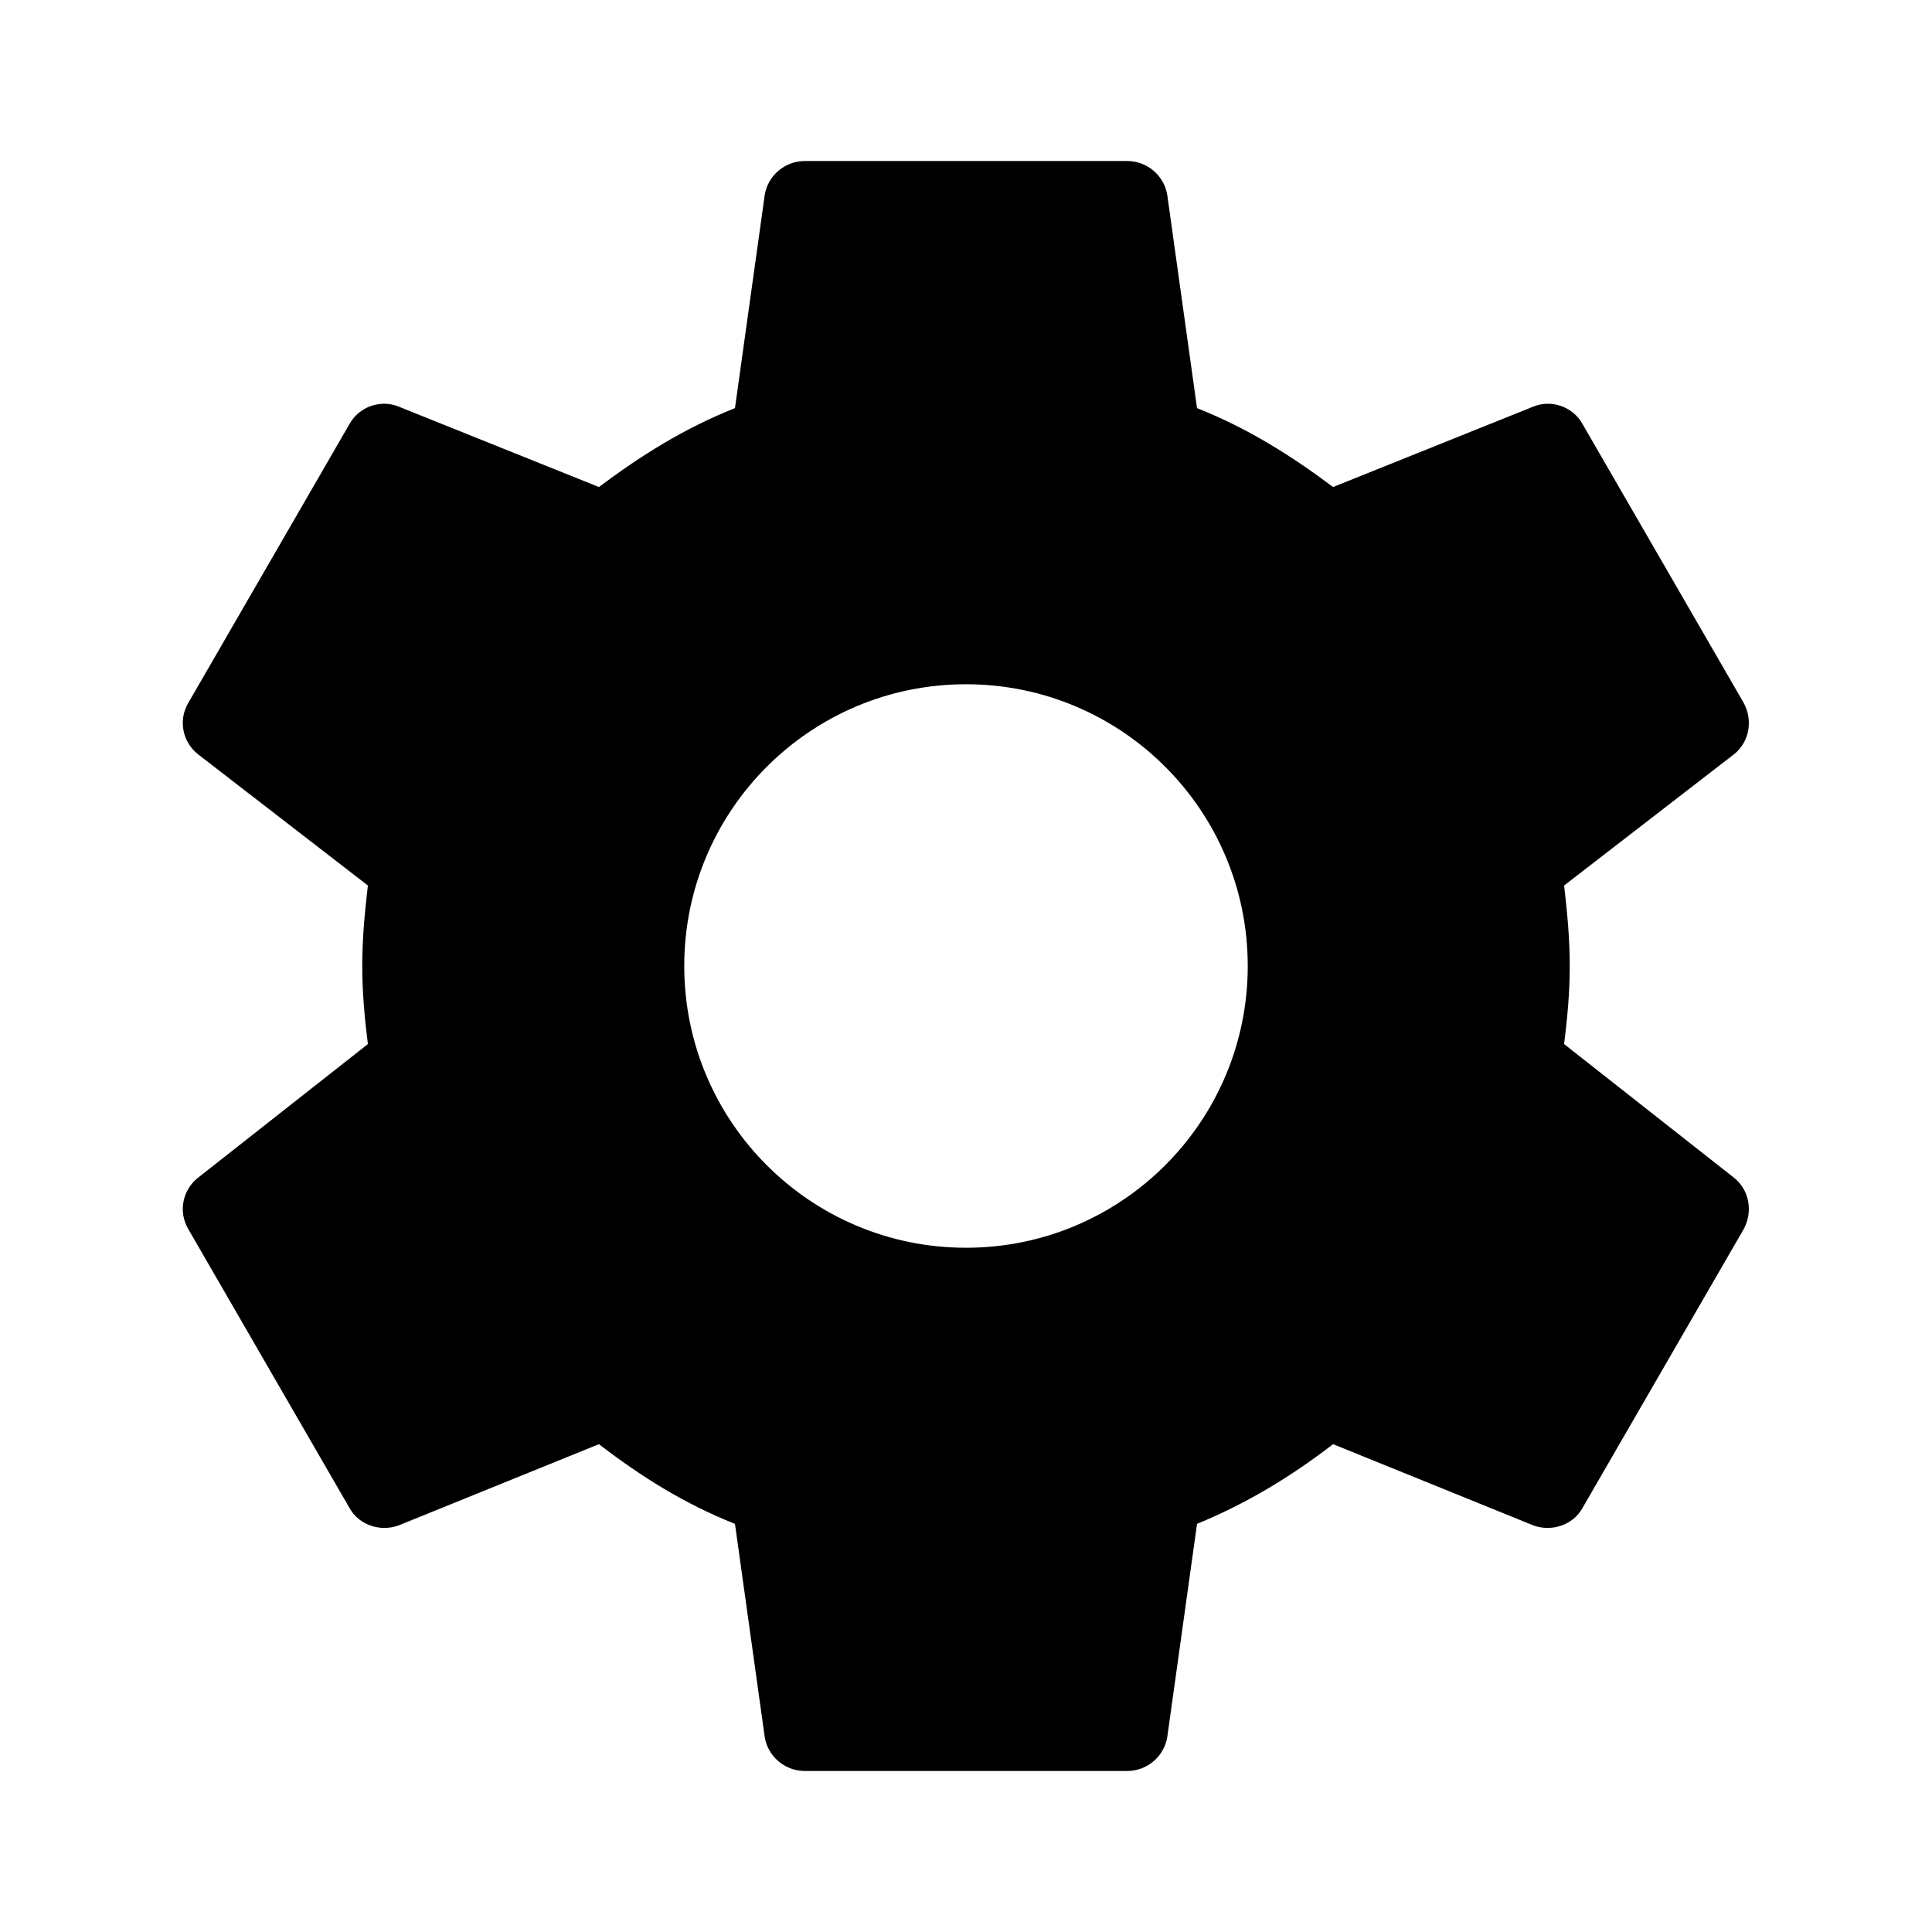
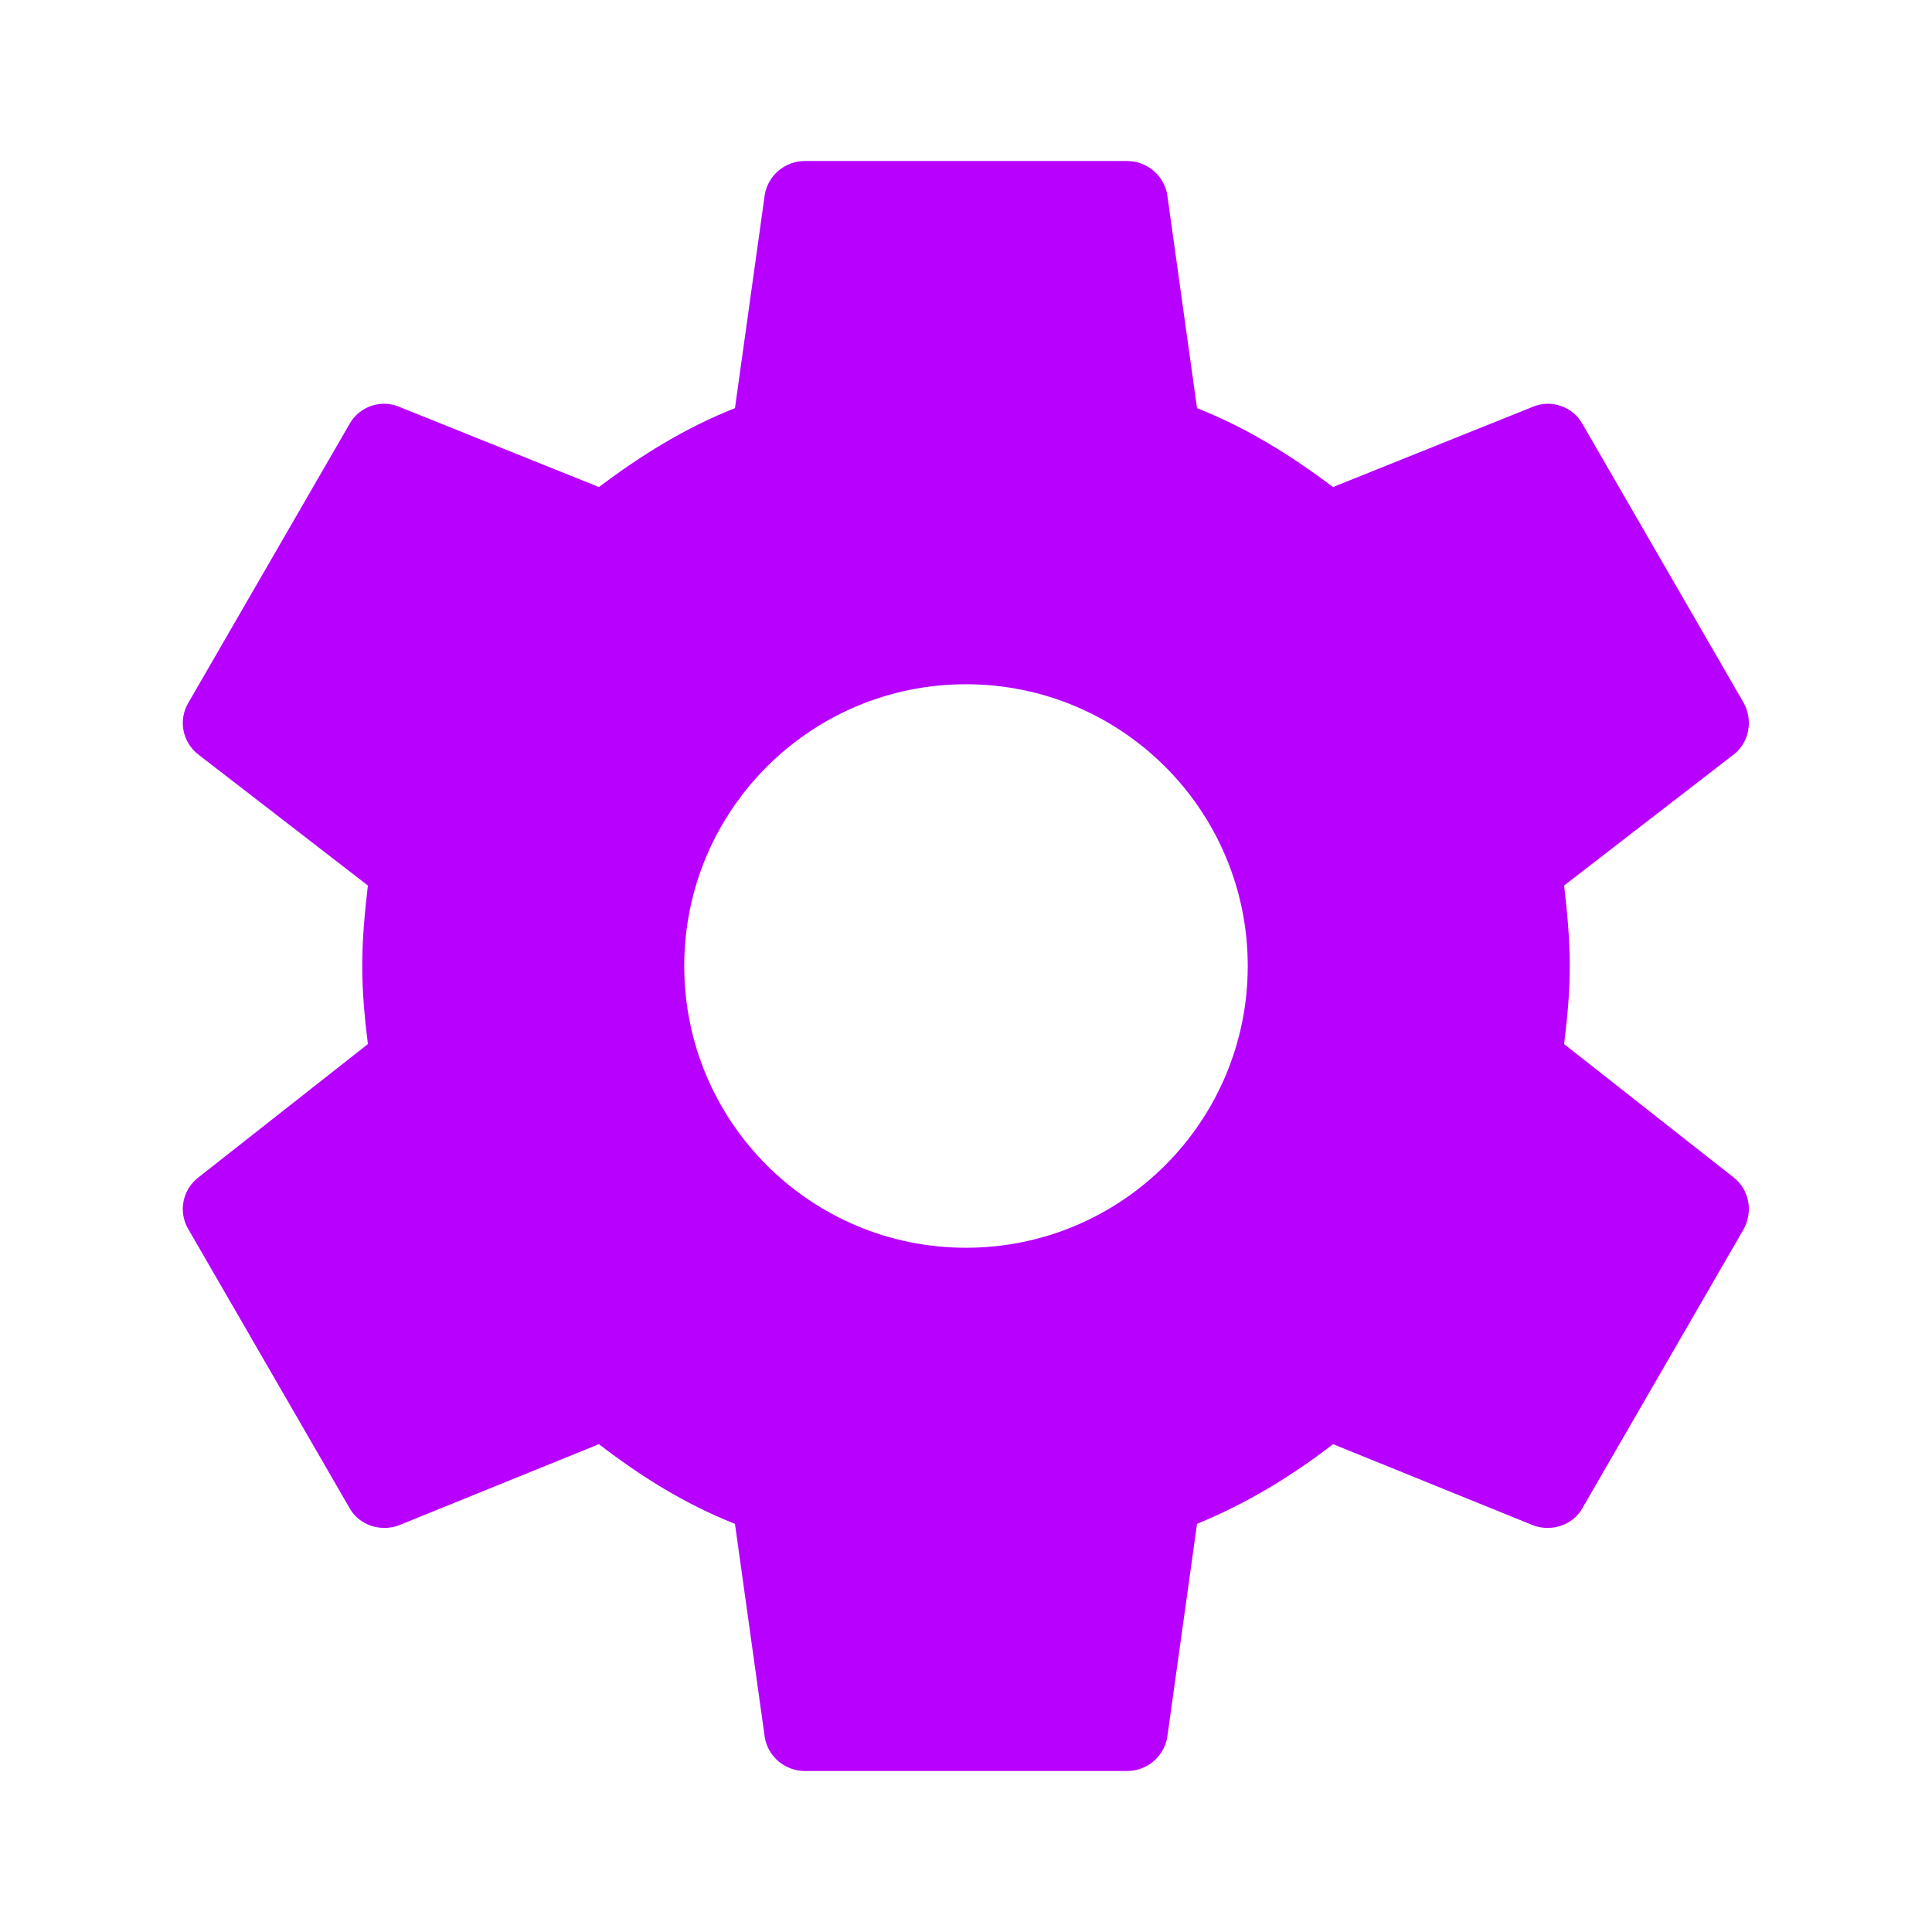
- <svg xmlns="http://www.w3.org/2000/svg" version="1.1" width="24" height="24" viewBox="0 0 24 24">
+ <svg xmlns="http://www.w3.org/2000/svg" version="1.1" fill="#b700ff" width="24" height="24" viewBox="0 0 24 24">
  <path d="M12,15.5A3.5,3.5 0 0,1 8.5,12A3.5,3.5 0 0,1 12,8.5A3.5,3.5 0 0,1 15.5,12A3.5,3.5 0 0,1 12,15.5M19.43,12.97C19.47,12.65 19.5,12.33 19.5,12C19.5,11.67 19.47,11.34 19.43,11L21.54,9.37C21.73,9.22 21.78,8.95 21.66,8.73L19.66,5.27C19.54,5.05 19.27,4.96 19.05,5.05L16.56,6.05C16.04,5.66 15.5,5.32 14.87,5.07L14.5,2.42C14.46,2.18 14.25,2 14,2H10C9.75,2 9.54,2.18 9.5,2.42L9.13,5.07C8.5,5.32 7.96,5.66 7.44,6.05L4.95,5.05C4.73,4.96 4.46,5.05 4.34,5.27L2.34,8.73C2.21,8.95 2.27,9.22 2.46,9.37L4.57,11C4.53,11.34 4.5,11.67 4.5,12C4.5,12.33 4.53,12.65 4.57,12.97L2.46,14.63C2.27,14.78 2.21,15.05 2.34,15.27L4.34,18.73C4.46,18.95 4.73,19.03 4.95,18.95L7.44,17.94C7.96,18.34 8.5,18.68 9.13,18.93L9.5,21.58C9.54,21.82 9.75,22 10,22H14C14.25,22 14.46,21.82 14.5,21.58L14.87,18.93C15.5,18.67 16.04,18.34 16.56,17.94L19.05,18.95C19.27,19.03 19.54,18.95 19.66,18.73L21.66,15.27C21.78,15.05 21.73,14.78 21.54,14.63L19.43,12.97Z" />
</svg>
